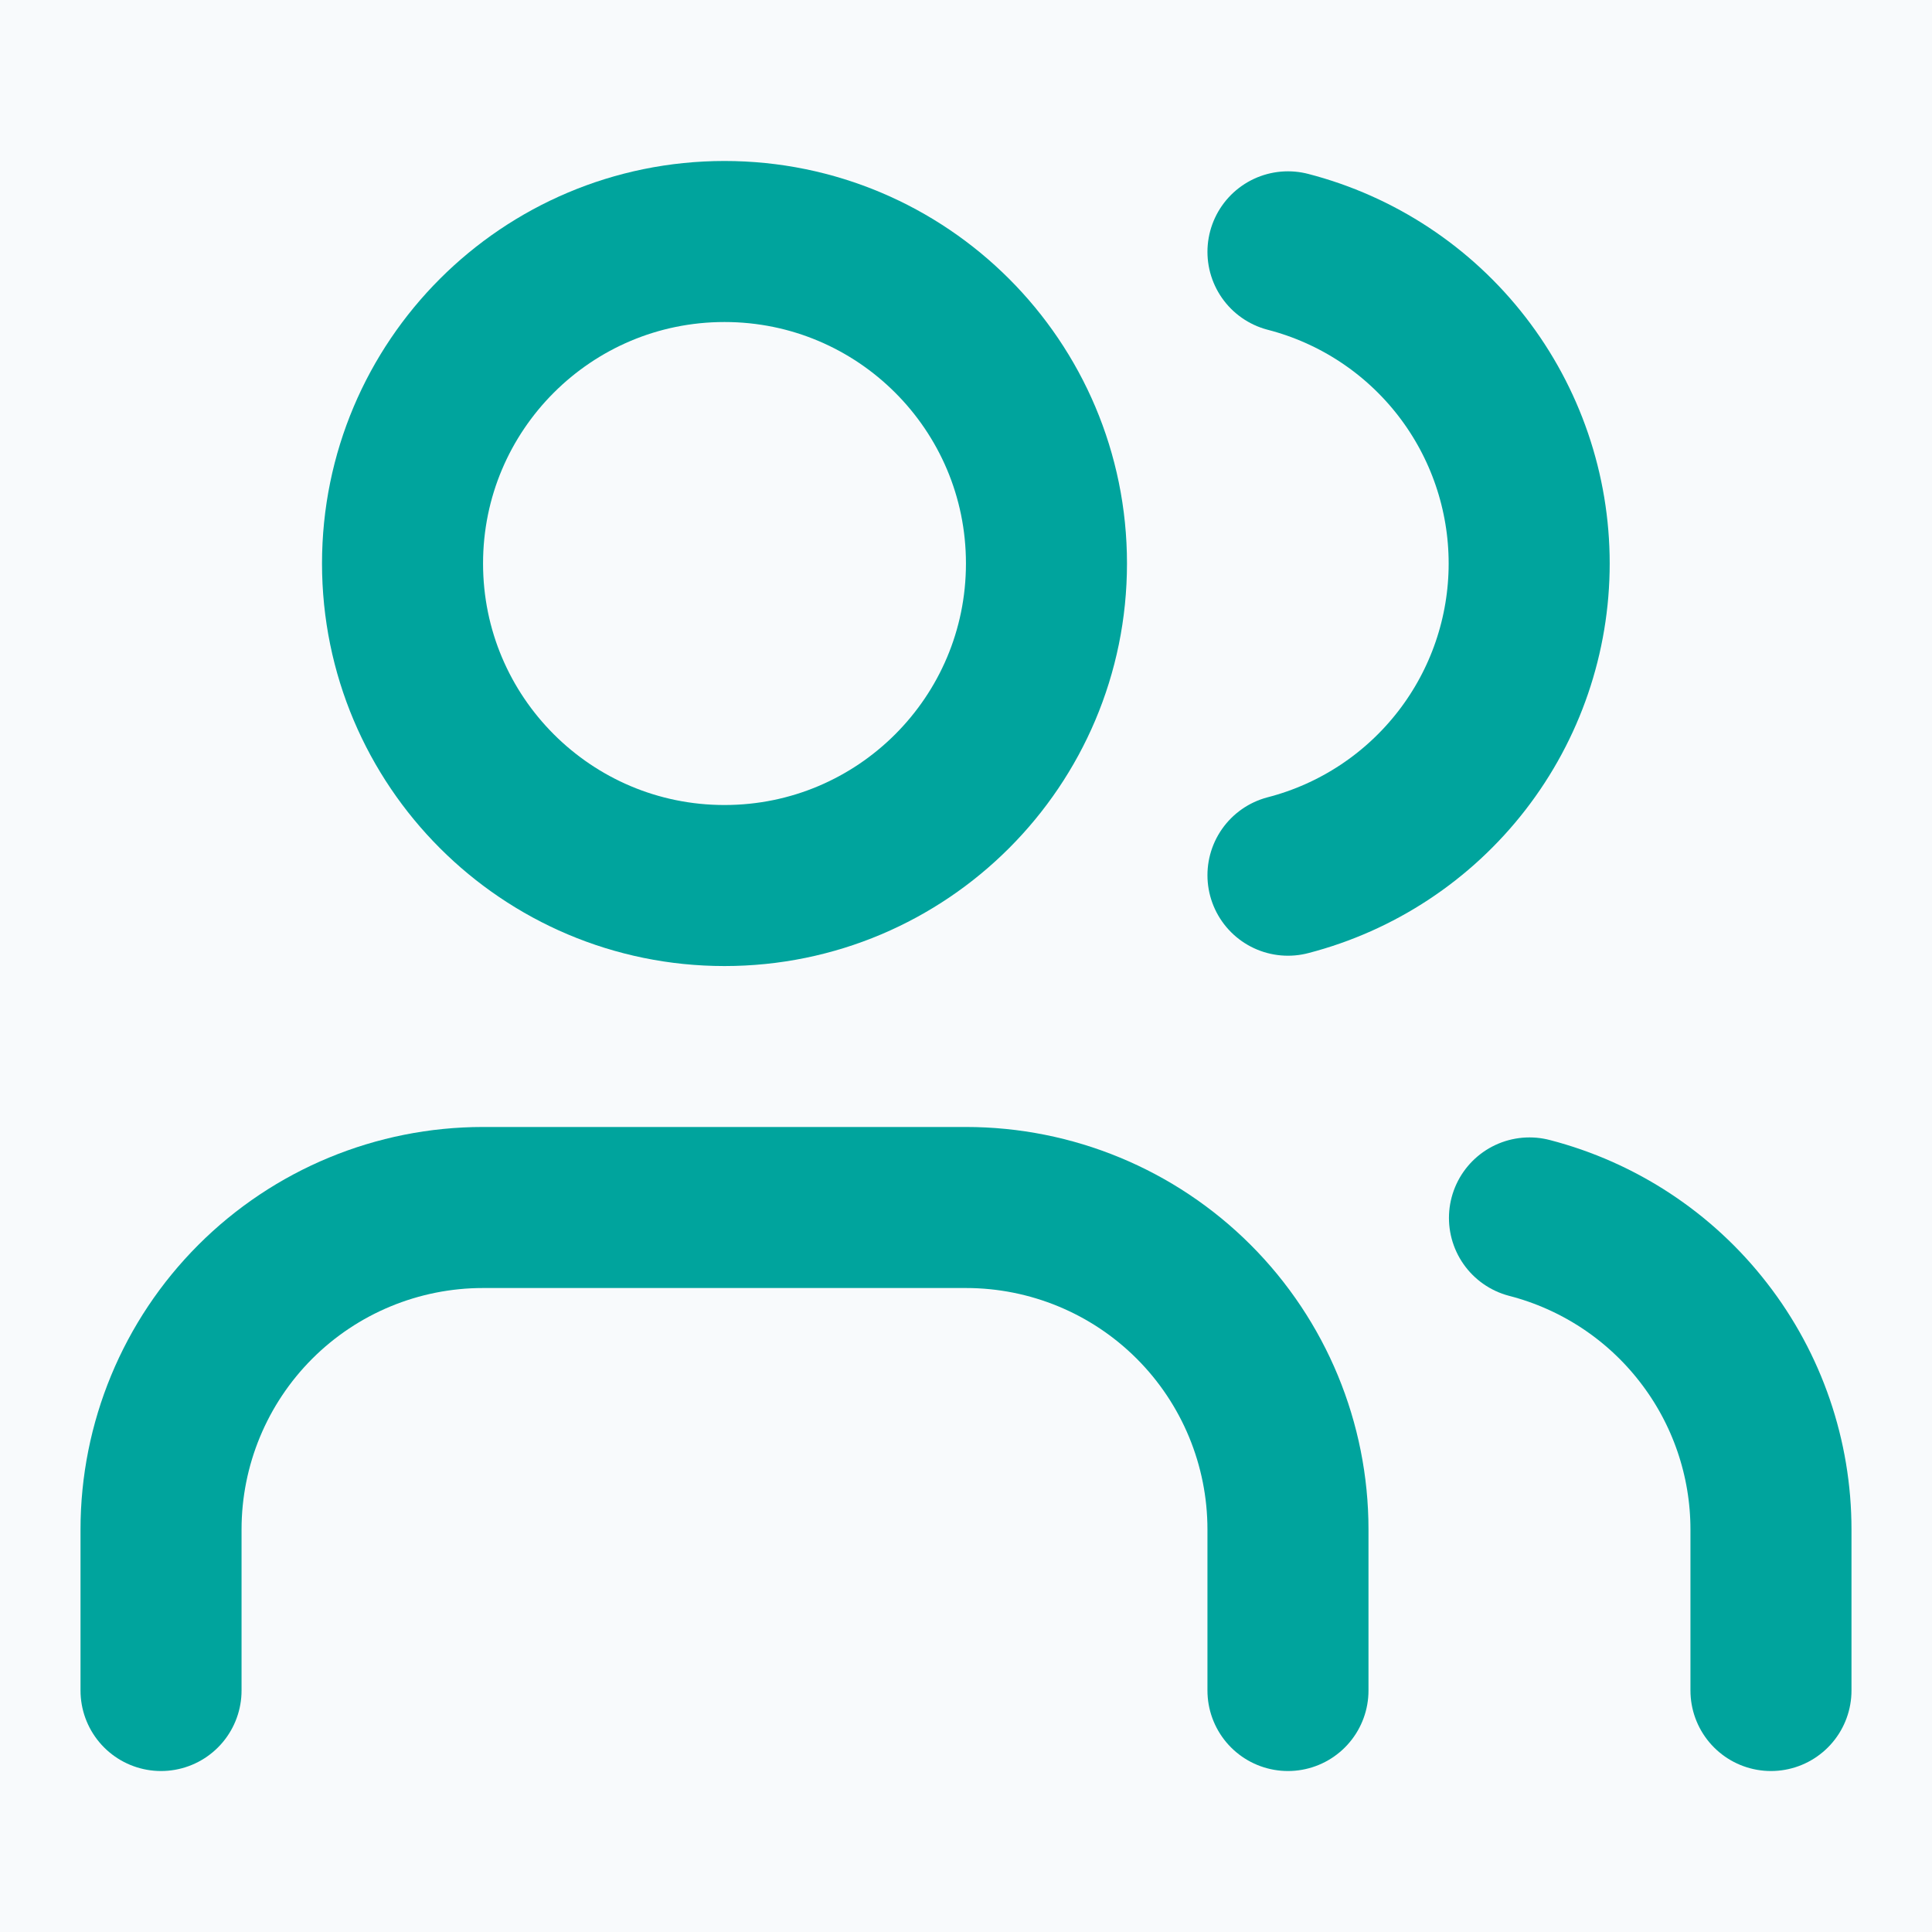
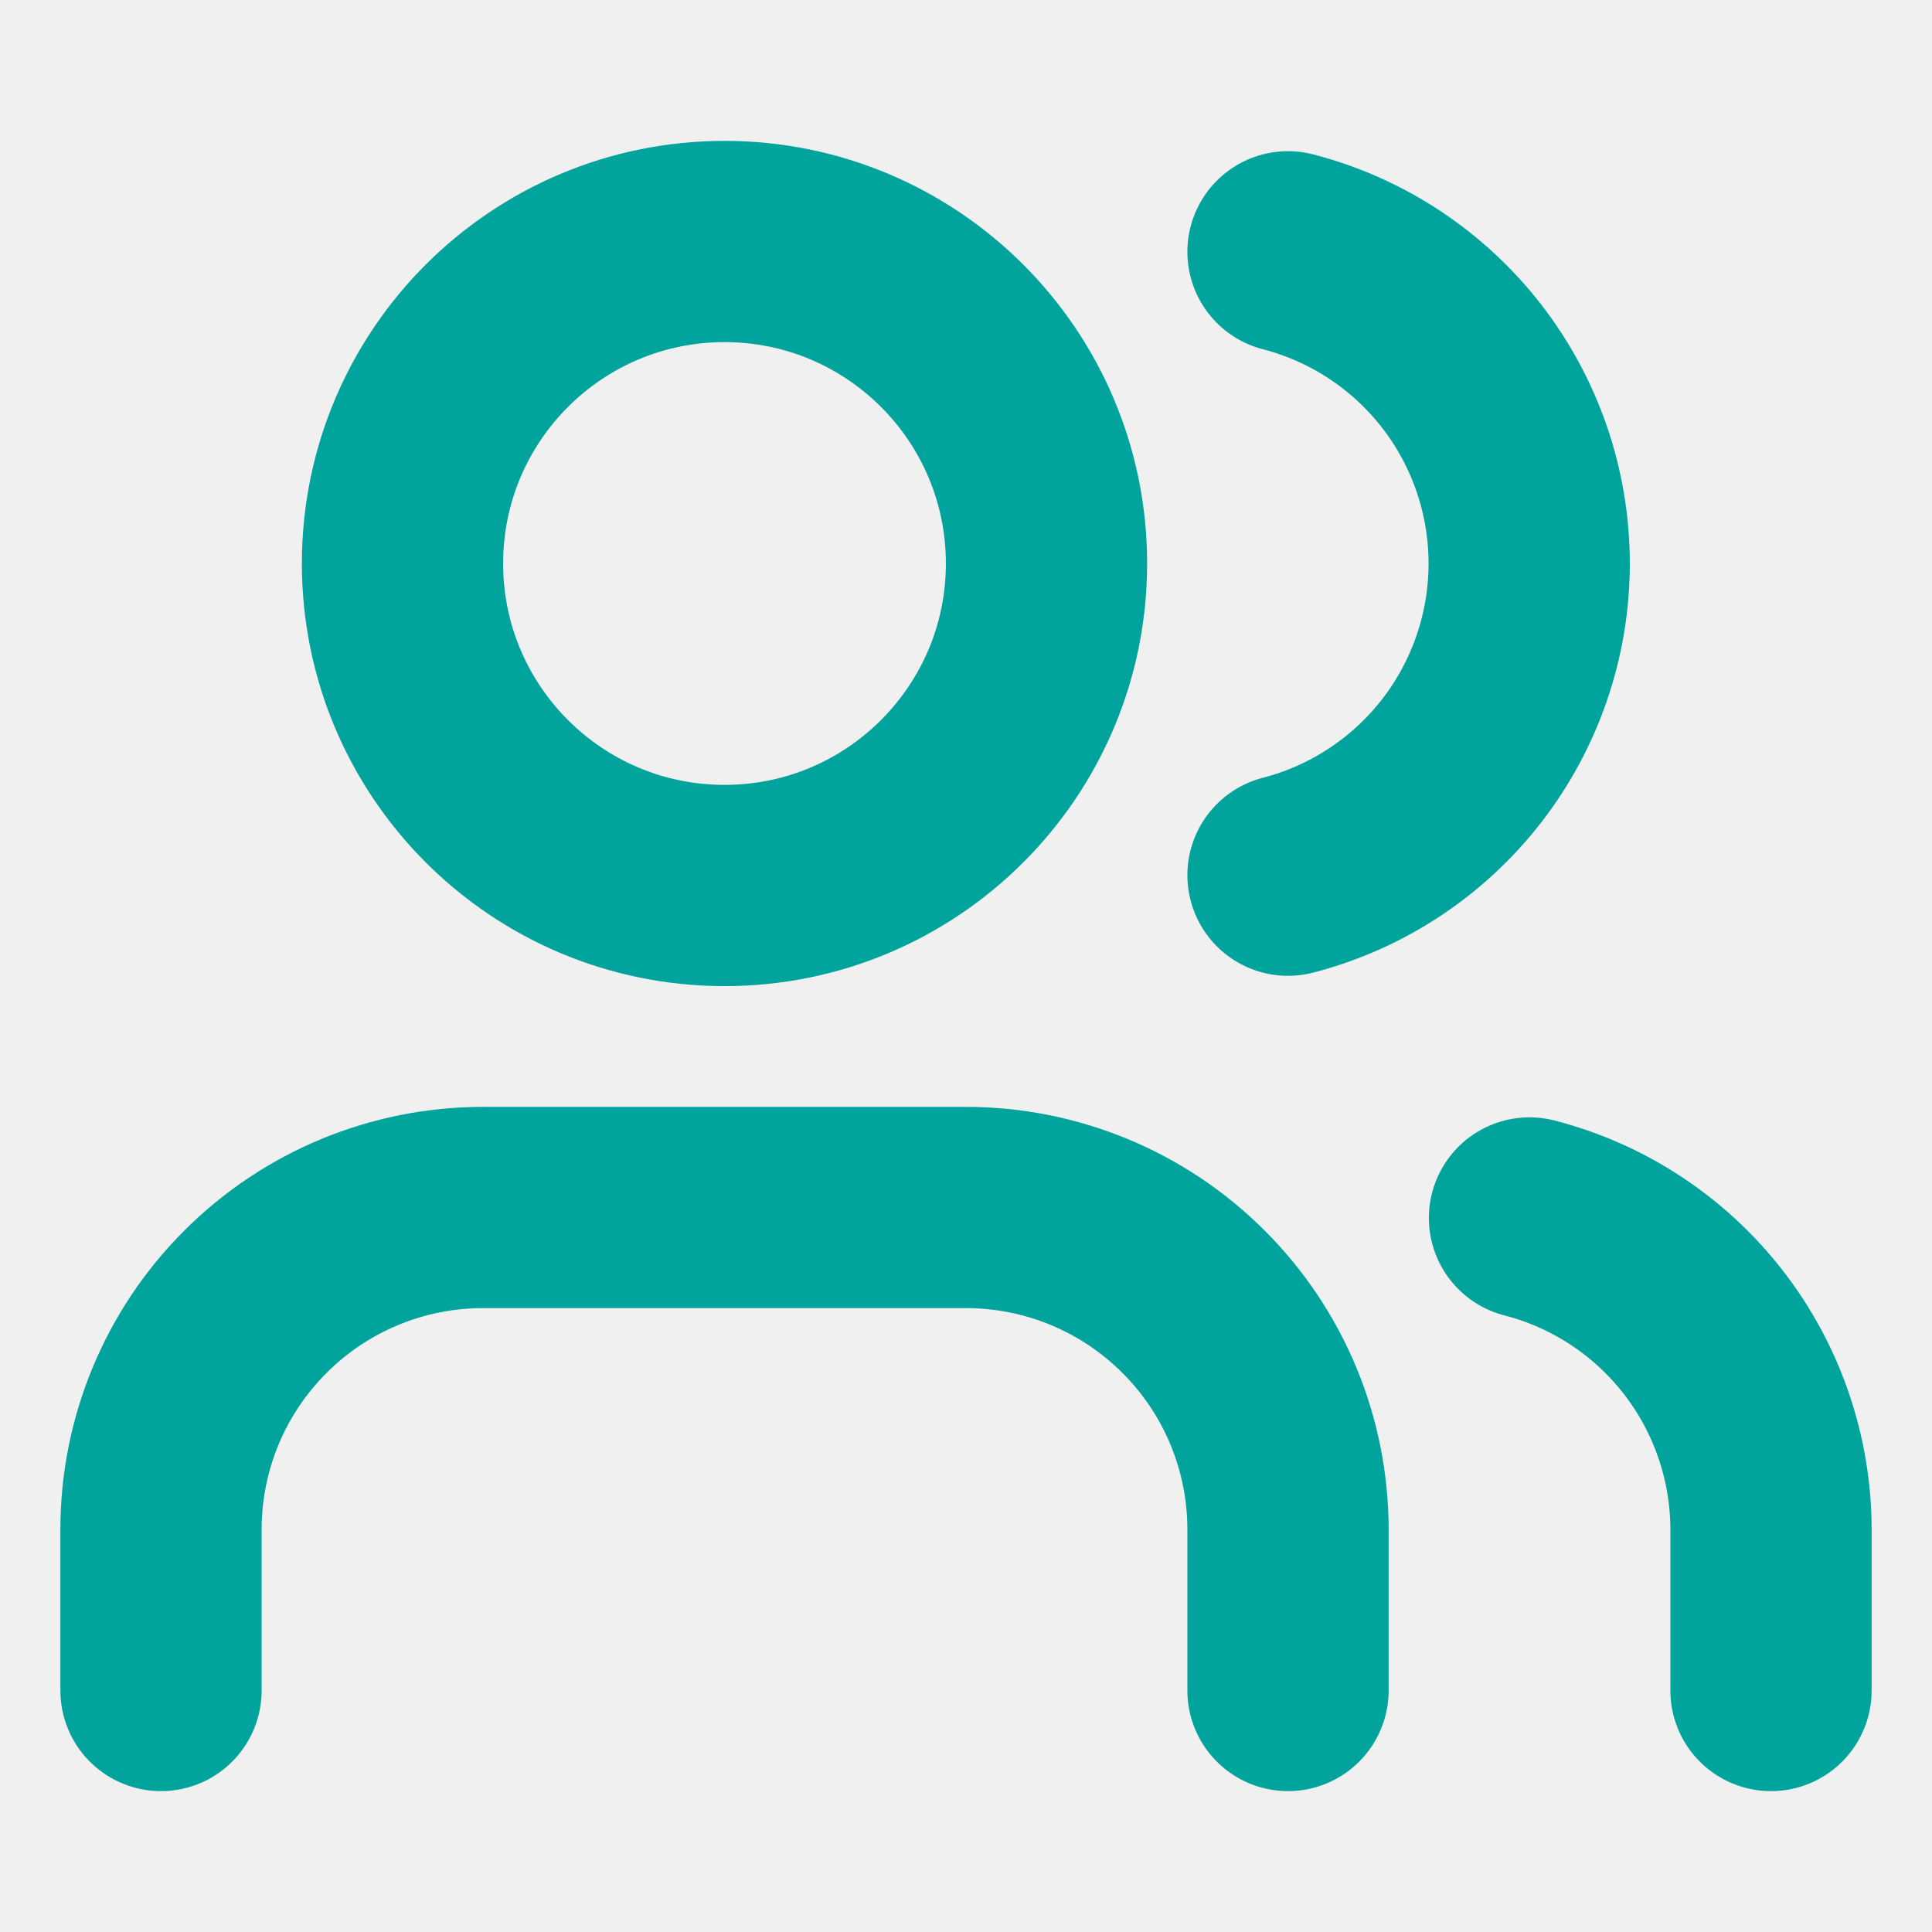
- <svg xmlns="http://www.w3.org/2000/svg" width="20" height="20" viewBox="0 0 20 20" fill="none">
-   <rect width="20" height="20" fill="#F5F5F5" />
-   <g id="ìì±ë³¸">
-     <path d="M-1926 -5066C-1926 -5067.1 -1925.1 -5068 -1924 -5068H11378C11379.1 -5068 11380 -5067.1 11380 -5066V5390C11380 5391.1 11379.1 5392 11378 5392H-1924C-1925.1 5392 -1926 5391.1 -1926 5390V-5066Z" fill="#E1E1E1" />
-     <path d="M-1924 -5068V-5067H11378V-5068V-5069H-1924V-5068ZM11380 -5066H11379V5390H11380H11381V-5066H11380ZM11378 5392V5391H-1924V5392V5393H11378V5392ZM-1926 5390H-1925V-5066H-1926H-1927V5390H-1926ZM-1924 5392V5391C-1924.55 5391 -1925 5390.55 -1925 5390H-1926H-1927C-1927 5391.66 -1925.66 5393 -1924 5393V5392ZM11380 5390H11379C11379 5390.55 11378.6 5391 11378 5391V5392V5393C11379.7 5393 11381 5391.66 11381 5390H11380ZM11378 -5068V-5067C11378.6 -5067 11379 -5066.55 11379 -5066H11380H11381C11381 -5067.66 11379.7 -5069 11378 -5069V-5068ZM-1924 -5068V-5069C-1925.66 -5069 -1927 -5067.66 -1927 -5066H-1926H-1925C-1925 -5066.55 -1924.55 -5067 -1924 -5067V-5068Z" fill="black" fill-opacity="0.1" />
-     <g id="iPhone 13 mini - 38" clip-path="url(#clip0_84_2)">
-       <rect width="375" height="812" transform="translate(-200 -344)" fill="#F8FAFC" />
-       <g id="Frame 2087327108">
-         <g id="Group 1000008878">
-           <g id="Frame 2087327116">
-             <g id="Seats Info">
-               <g id="Users">
-                 <path id="Vector" d="M13.333 17.5V15.833C13.333 14.949 12.982 14.101 12.357 13.476C11.732 12.851 10.884 12.5 10 12.5H5C4.116 12.5 3.268 12.851 2.643 13.476C2.018 14.101 1.667 14.949 1.667 15.833V17.5" stroke="#00A49D" stroke-width="1.667" stroke-linecap="round" stroke-linejoin="round" />
-                 <path id="Vector_2" d="M13.333 2.607C14.048 2.792 14.681 3.209 15.133 3.793C15.585 4.377 15.83 5.095 15.83 5.833C15.83 6.572 15.585 7.289 15.133 7.873C14.681 8.457 14.048 8.875 13.333 9.06" stroke="#00A49D" stroke-width="1.667" stroke-linecap="round" stroke-linejoin="round" />
-                 <path id="Vector_3" d="M18.333 17.5V15.833C18.333 15.095 18.087 14.377 17.634 13.794C17.182 13.21 16.548 12.793 15.833 12.608" stroke="#00A49D" stroke-width="1.667" stroke-linecap="round" stroke-linejoin="round" />
-                 <path id="Vector_4" d="M7.5 9.167C9.341 9.167 10.833 7.674 10.833 5.833C10.833 3.992 9.341 2.5 7.5 2.5C5.659 2.5 4.167 3.992 4.167 5.833C4.167 7.674 5.659 9.167 7.5 9.167Z" stroke="#00A49D" stroke-width="1.667" stroke-linecap="round" stroke-linejoin="round" />
-               </g>
-             </g>
-           </g>
-         </g>
-       </g>
-     </g>
-   </g>
-   <defs>
-     <clipPath id="clip0_84_2">
-       <rect width="375" height="812" fill="white" transform="translate(-200 -344)" />
-     </clipPath>
-   </defs>
+ <svg xmlns="http://www.w3.org/2000/svg" width="24" height="24" viewBox="0 0 24 24" fill="none">
+   <path d="M16 21V19C16 17.939 15.579 16.922 14.828 16.172C14.078 15.421 13.061 15 12 15H6C4.939 15 3.922 15.421 3.172 16.172C2.421 16.922 2 17.939 2 19V21" stroke="#00A49D" stroke-width="2.5" stroke-linecap="round" stroke-linejoin="round" />
+   <path d="M16 3.128C16.858 3.35 17.617 3.851 18.16 4.552C18.702 5.253 18.996 6.114 18.996 7C18.996 7.886 18.702 8.747 18.16 9.448C17.617 10.149 16.858 10.65 16 10.872" stroke="#00A49D" stroke-width="2.5" stroke-linecap="round" stroke-linejoin="round" />
+   <path d="M22 21V19C21.999 18.114 21.704 17.253 21.161 16.552C20.618 15.852 19.858 15.351 19 15.13" stroke="#00A49D" stroke-width="2.5" stroke-linecap="round" stroke-linejoin="round" />
+   <path d="M9 11C11.209 11 13 9.209 13 7C13 4.791 11.209 3 9 3C6.791 3 5 4.791 5 7C5 9.209 6.791 11 9 11Z" stroke="#00A49D" stroke-width="2.5" stroke-linecap="round" stroke-linejoin="round" />
</svg>
